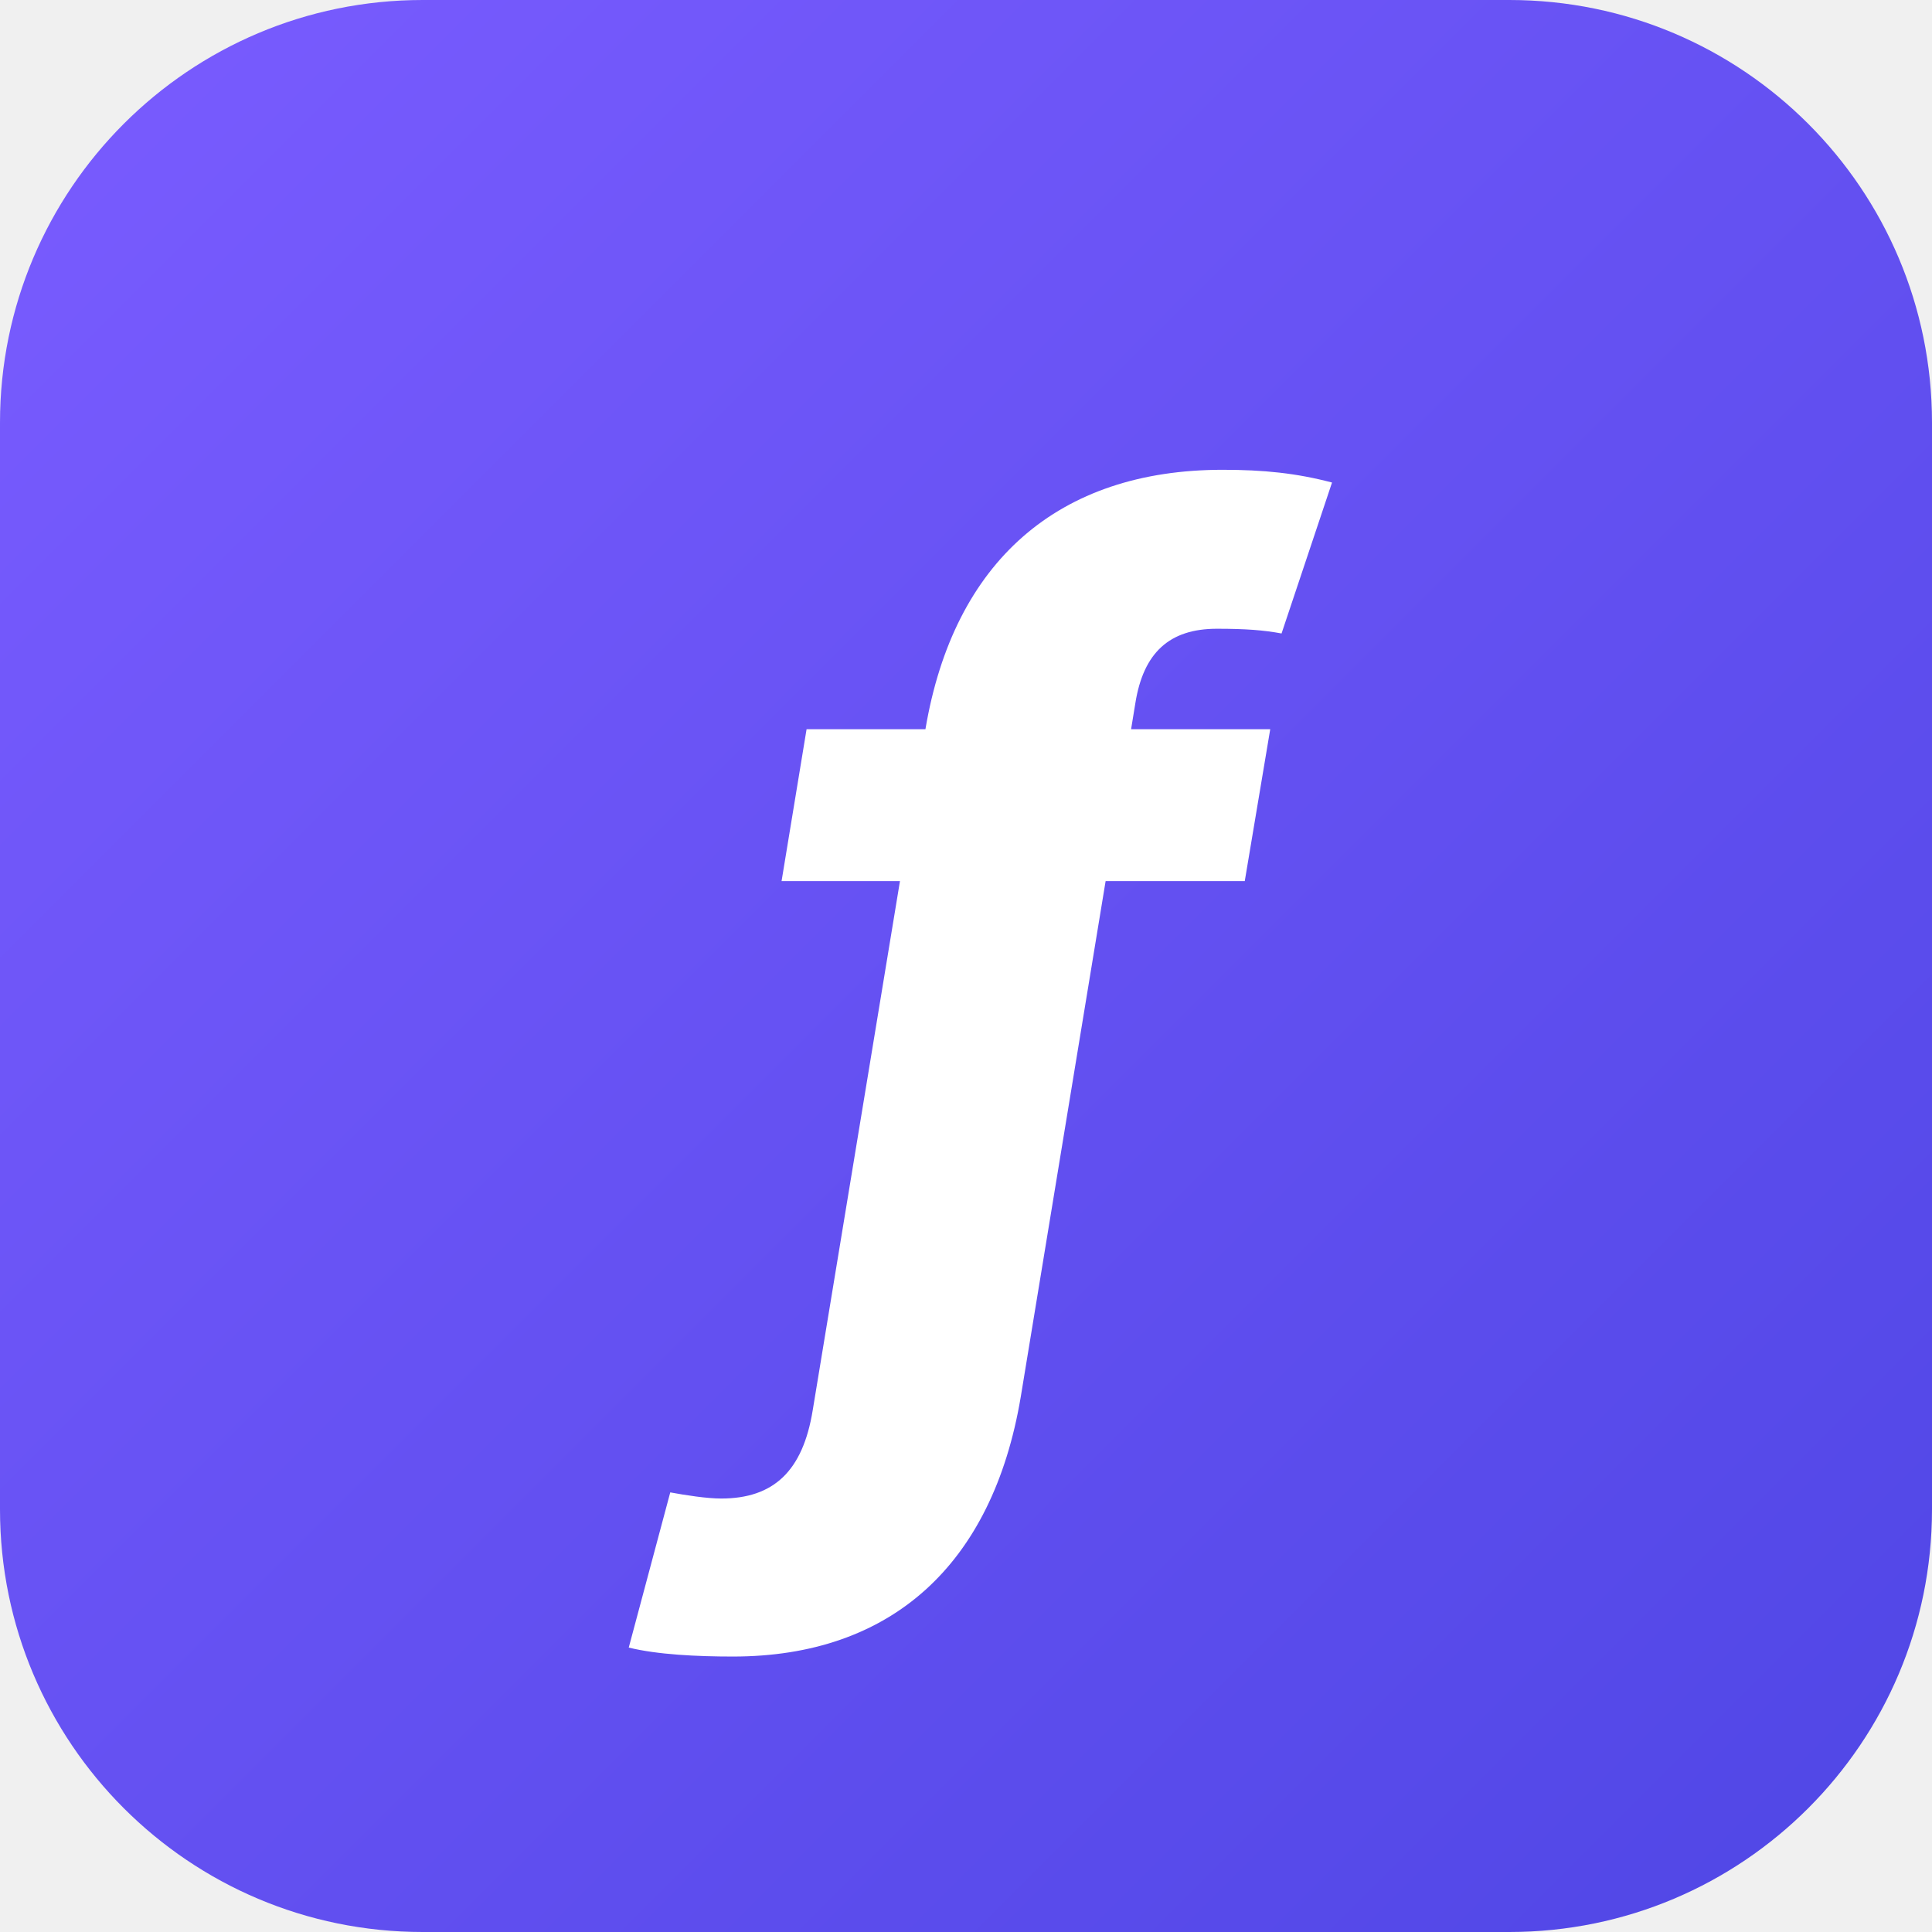
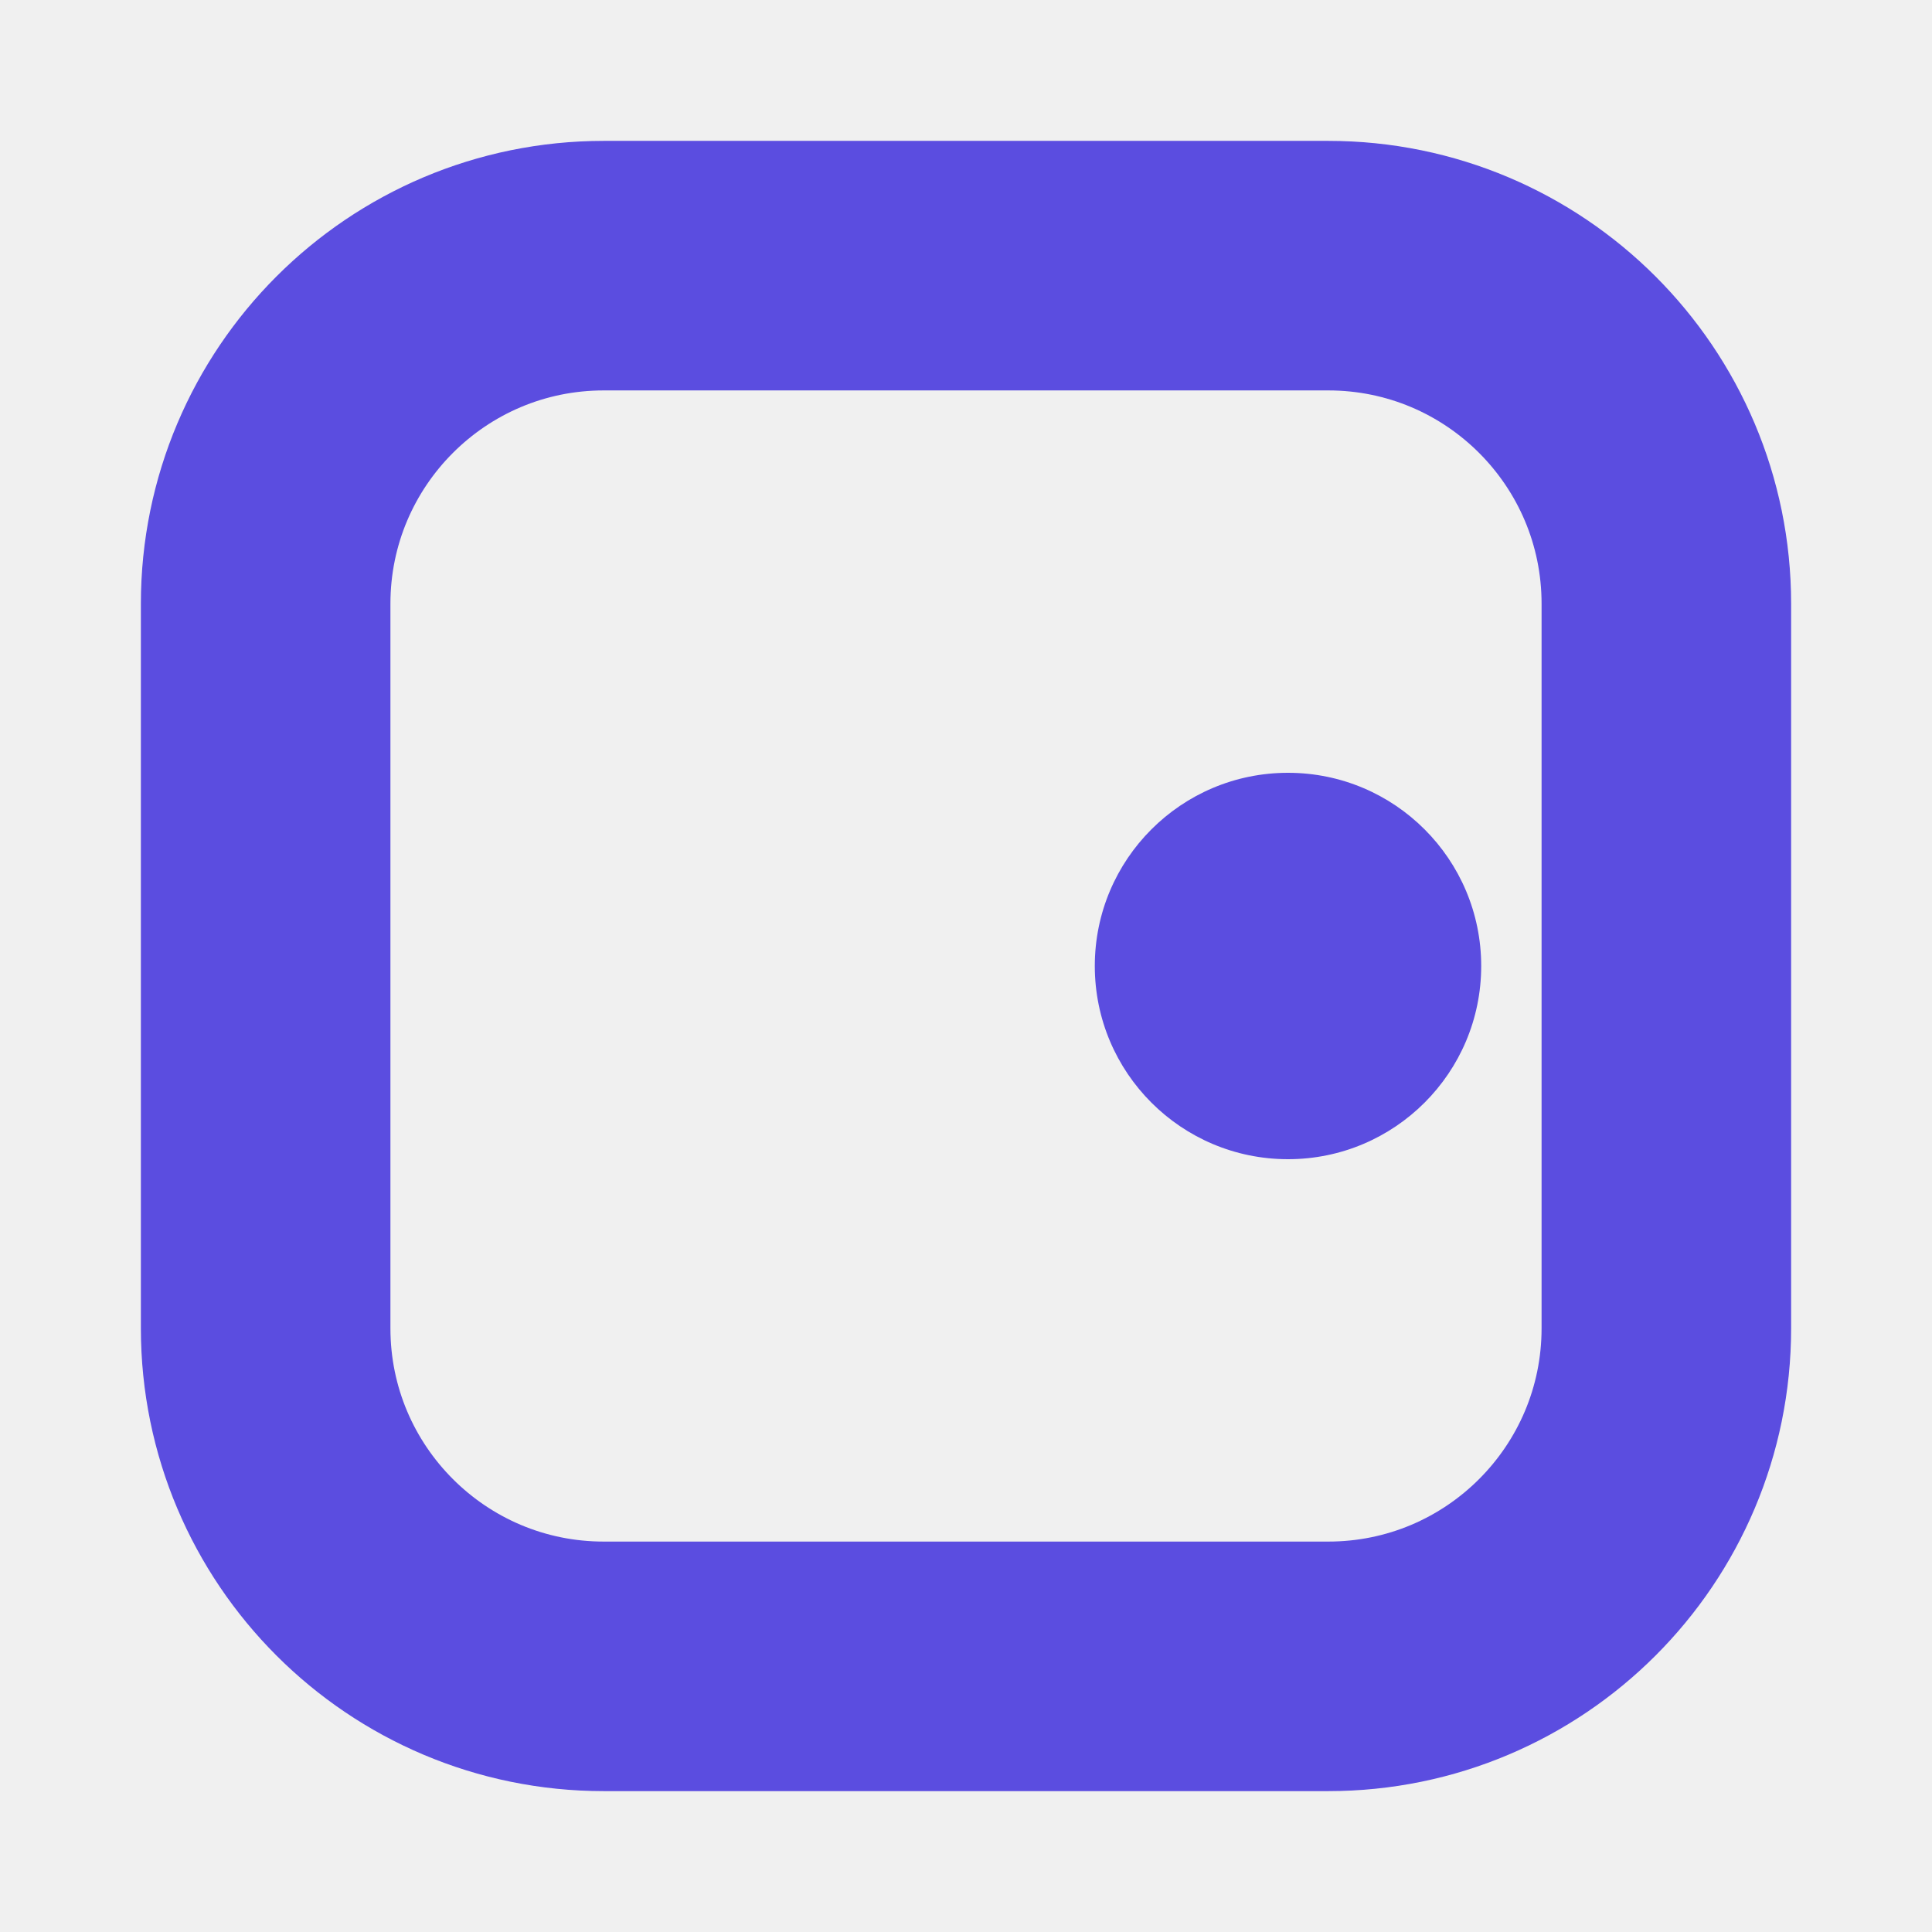
- <svg xmlns="http://www.w3.org/2000/svg" viewBox="0 0 64 64">
-   <defs>
-     <linearGradient id="g" x1="0" y1="0" x2="1" y2="1">
-       <stop offset="0" stop-color="#7A5CFF" />
-       <stop offset="1" stop-color="#4F46E5" />
-     </linearGradient>
-   </defs>
-   <rect width="64" height="64" rx="14" fill="url(#g)" />
-   <text x="33" y="46" text-anchor="middle" font-family="Inter,Arial,sans-serif" font-size="40" font-style="italic" font-weight="800" fill="#fff">f</text>
+ <svg xmlns="http://www.w3.org/2000/svg" viewBox="0 0 24 24">
+   <path d="M7.5 3.3h9a4.2 4.2 0 0 1 4.2 4.2v9a4.2 4.2 0 0 1-4.2 4.2h-9a4.2 4.2 0 0 1-4.2-4.2v-9a4.2 4.2 0 0 1 4.2-4.2Z" fill="none" stroke="#5b4de0" stroke-width="3.1" stroke-linejoin="round" />
+   <circle cx="16" cy="12" r="2.4" fill="#5b4de0" />
</svg>
